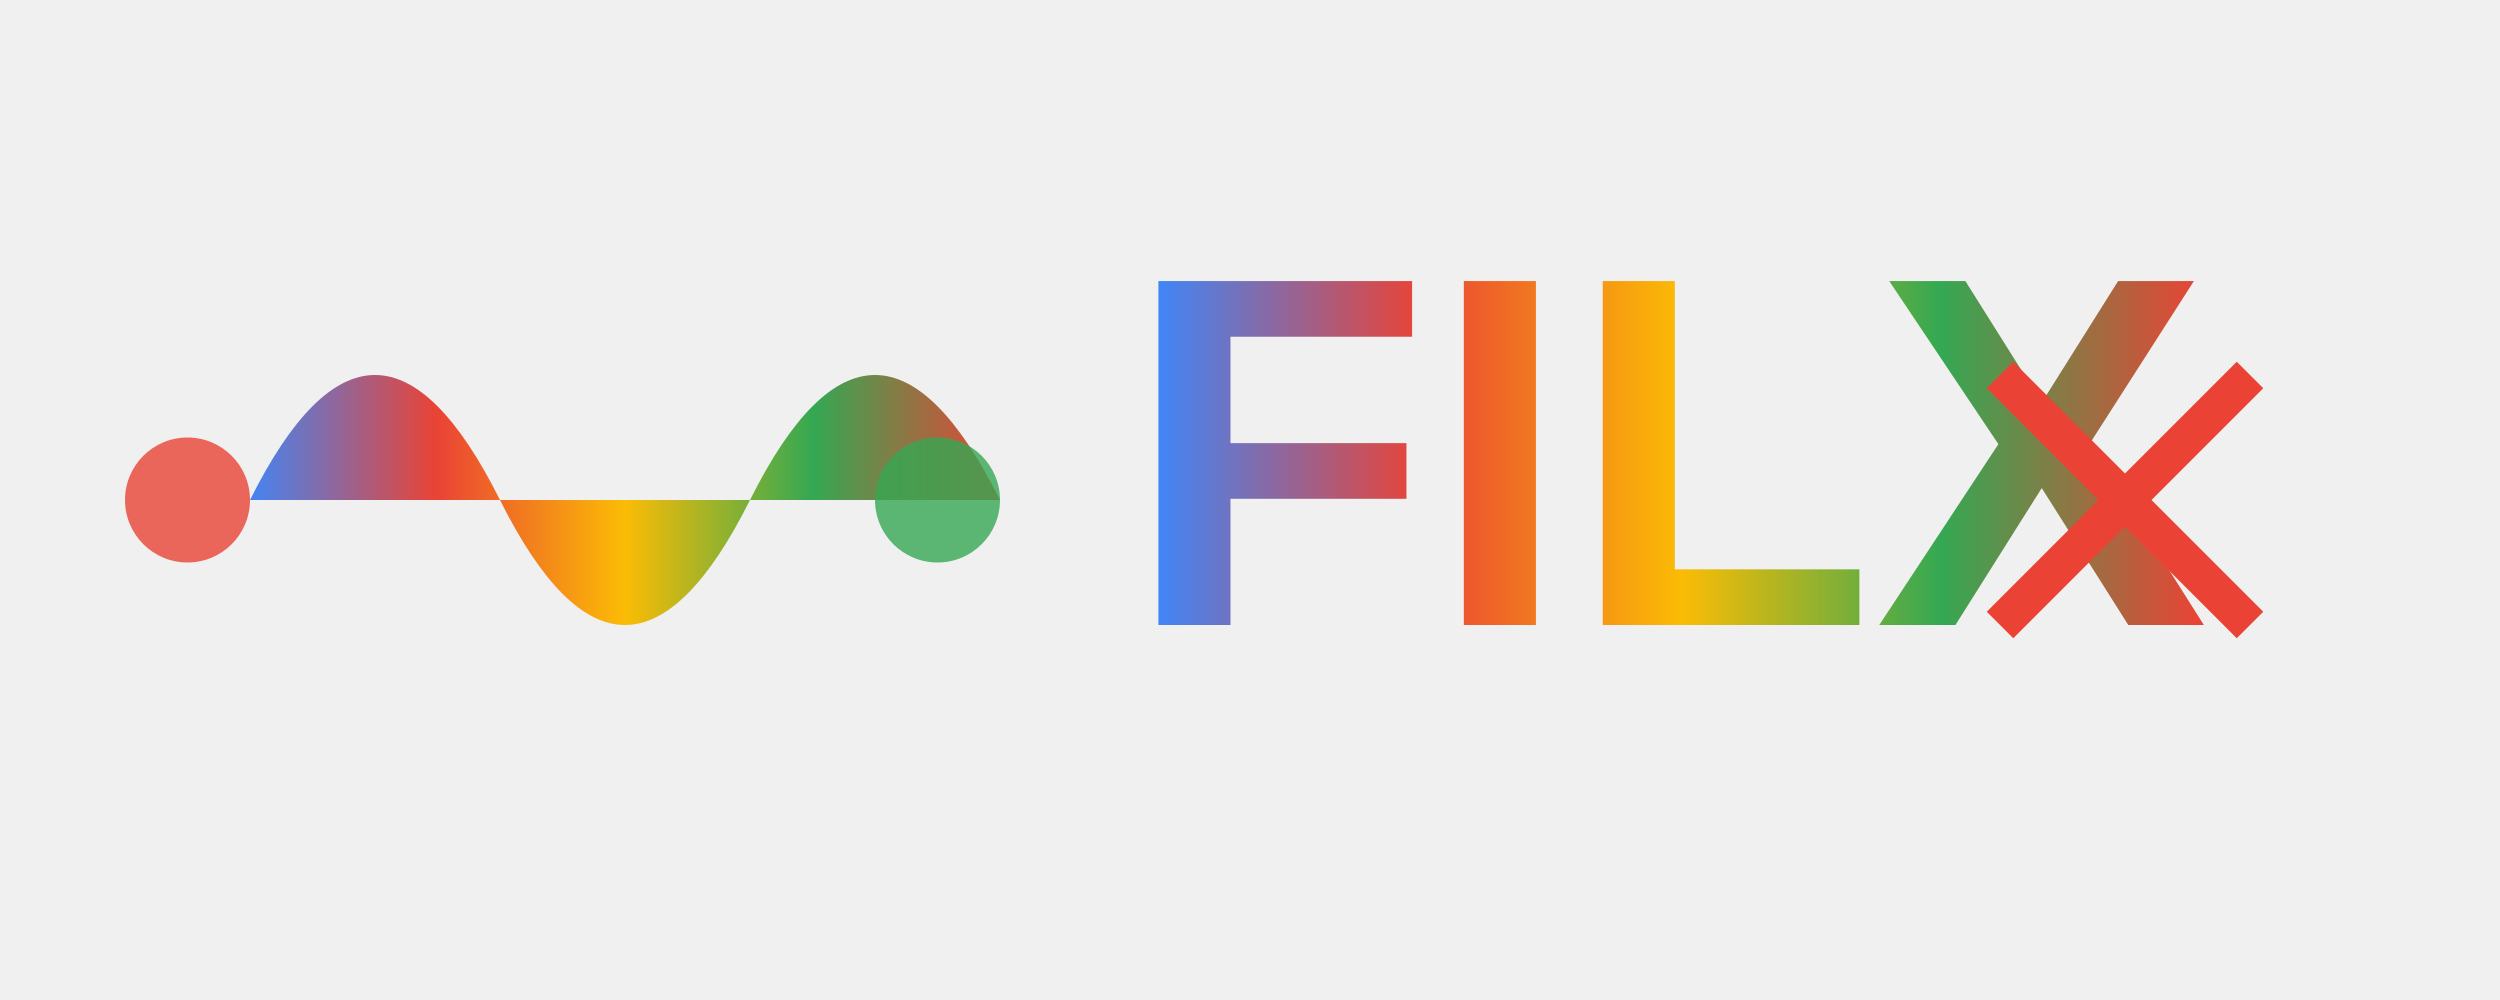
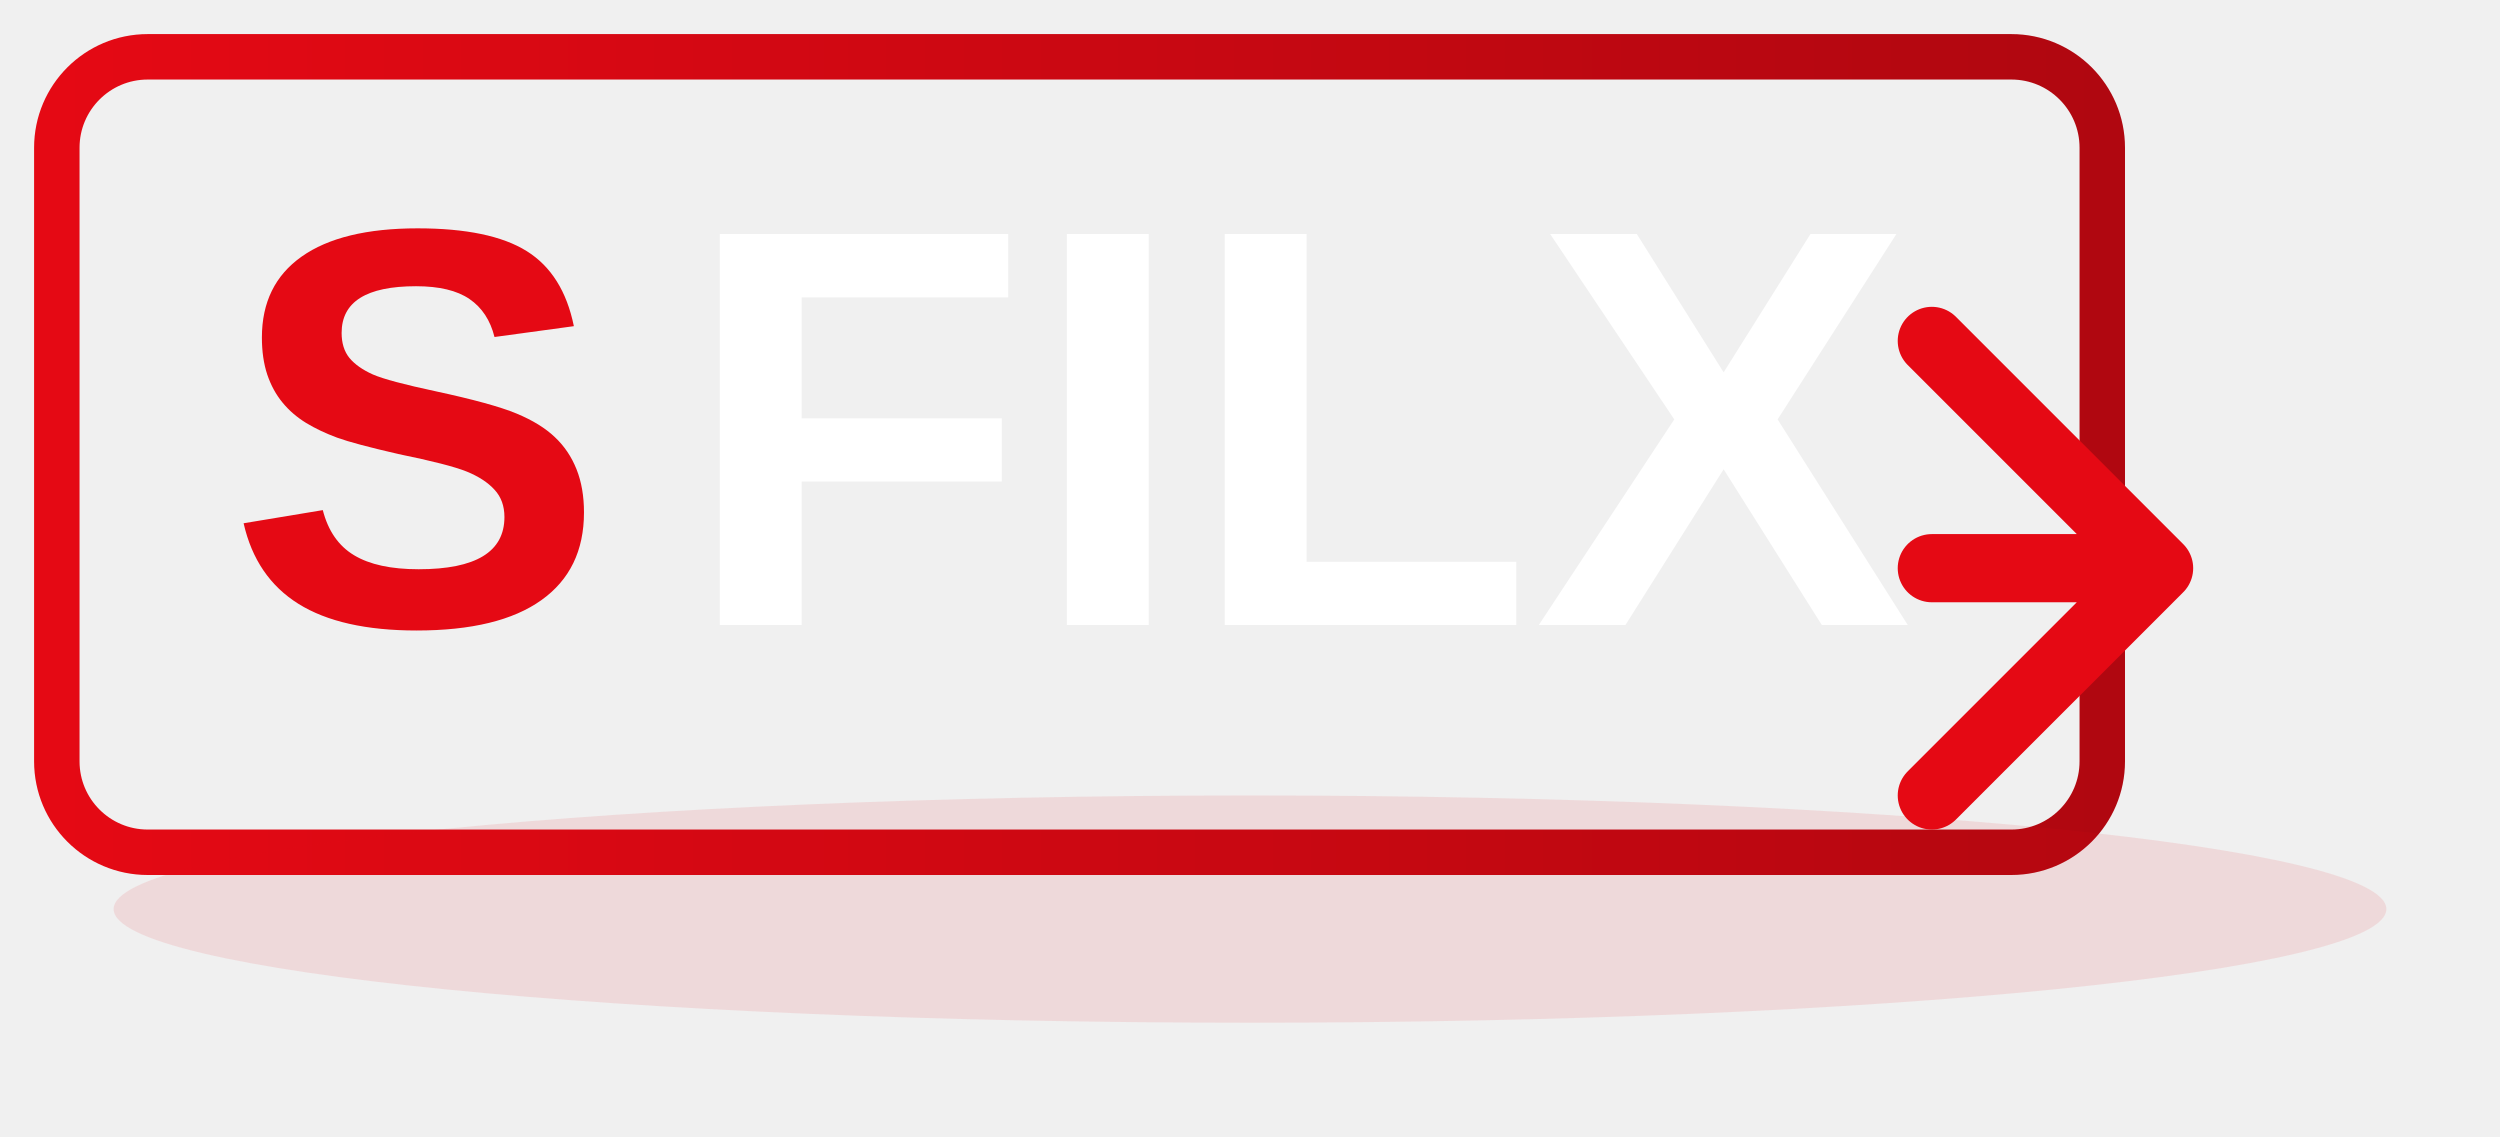
- <svg xmlns="http://www.w3.org/2000/svg" width="200" height="80" viewBox="0 0 200 80">
+ <svg xmlns="http://www.w3.org/2000/svg" width="220" height="100" viewBox="0 0 220 100">
  <defs>
    <linearGradient id="gradient" x1="0%" y1="0%" x2="100%" y2="0%">
-       <stop offset="0%" stop-color="#4285F4" />
-       <stop offset="25%" stop-color="#EA4335" />
-       <stop offset="50%" stop-color="#FBBC05" />
-       <stop offset="75%" stop-color="#34A853" />
-       <stop offset="100%" stop-color="#EA4335" />
+       <stop offset="0%" stop-color="#E50914" />
+       <stop offset="100%" stop-color="#B00710" />
    </linearGradient>
  </defs>
-   <style>
-     .letter {
-       font-family: 'Arial', sans-serif;
-       font-weight: bold;
-       font-size: 40px;
-       fill: url(#gradient);
-     }
-     .icon {
-       fill: url(#gradient);
-     }
-   </style>
-   <path class="icon" d="M20,40 Q30,20 40,40 Q50,60 60,40 Q70,20 80,40" stroke-width="0" />
-   <text x="90" y="50" class="letter">FILX</text>
-   <circle cx="15" cy="40" r="5" fill="#EA4335" opacity="0.8" />
-   <circle cx="75" cy="40" r="5" fill="#34A853" opacity="0.8" />
-   <path d="M160,30 L180,50 M180,30 L160,50" stroke="#EA4335" stroke-width="3" />
+   <rect x="5" y="5" width="180" height="70" rx="8" fill="none" stroke="url(#gradient)" stroke-width="4" />
+   <text x="20" y="55" font-family="'Montserrat', Arial, sans-serif" font-size="50" font-weight="700" fill="#E50914">S</text>
+   <text x="60" y="55" font-family="'Montserrat', Arial, sans-serif" font-size="50" font-weight="700" fill="#FFFFFF">FILX</text>
+   <path d="M190 50L170 30M170 70L190 50M190 50L170 50" stroke="#E50914" stroke-width="6" stroke-linecap="round" fill="none" />
+   <ellipse cx="110" cy="80" rx="100" ry="10" fill="#E50914" opacity="0.1" />
</svg>
